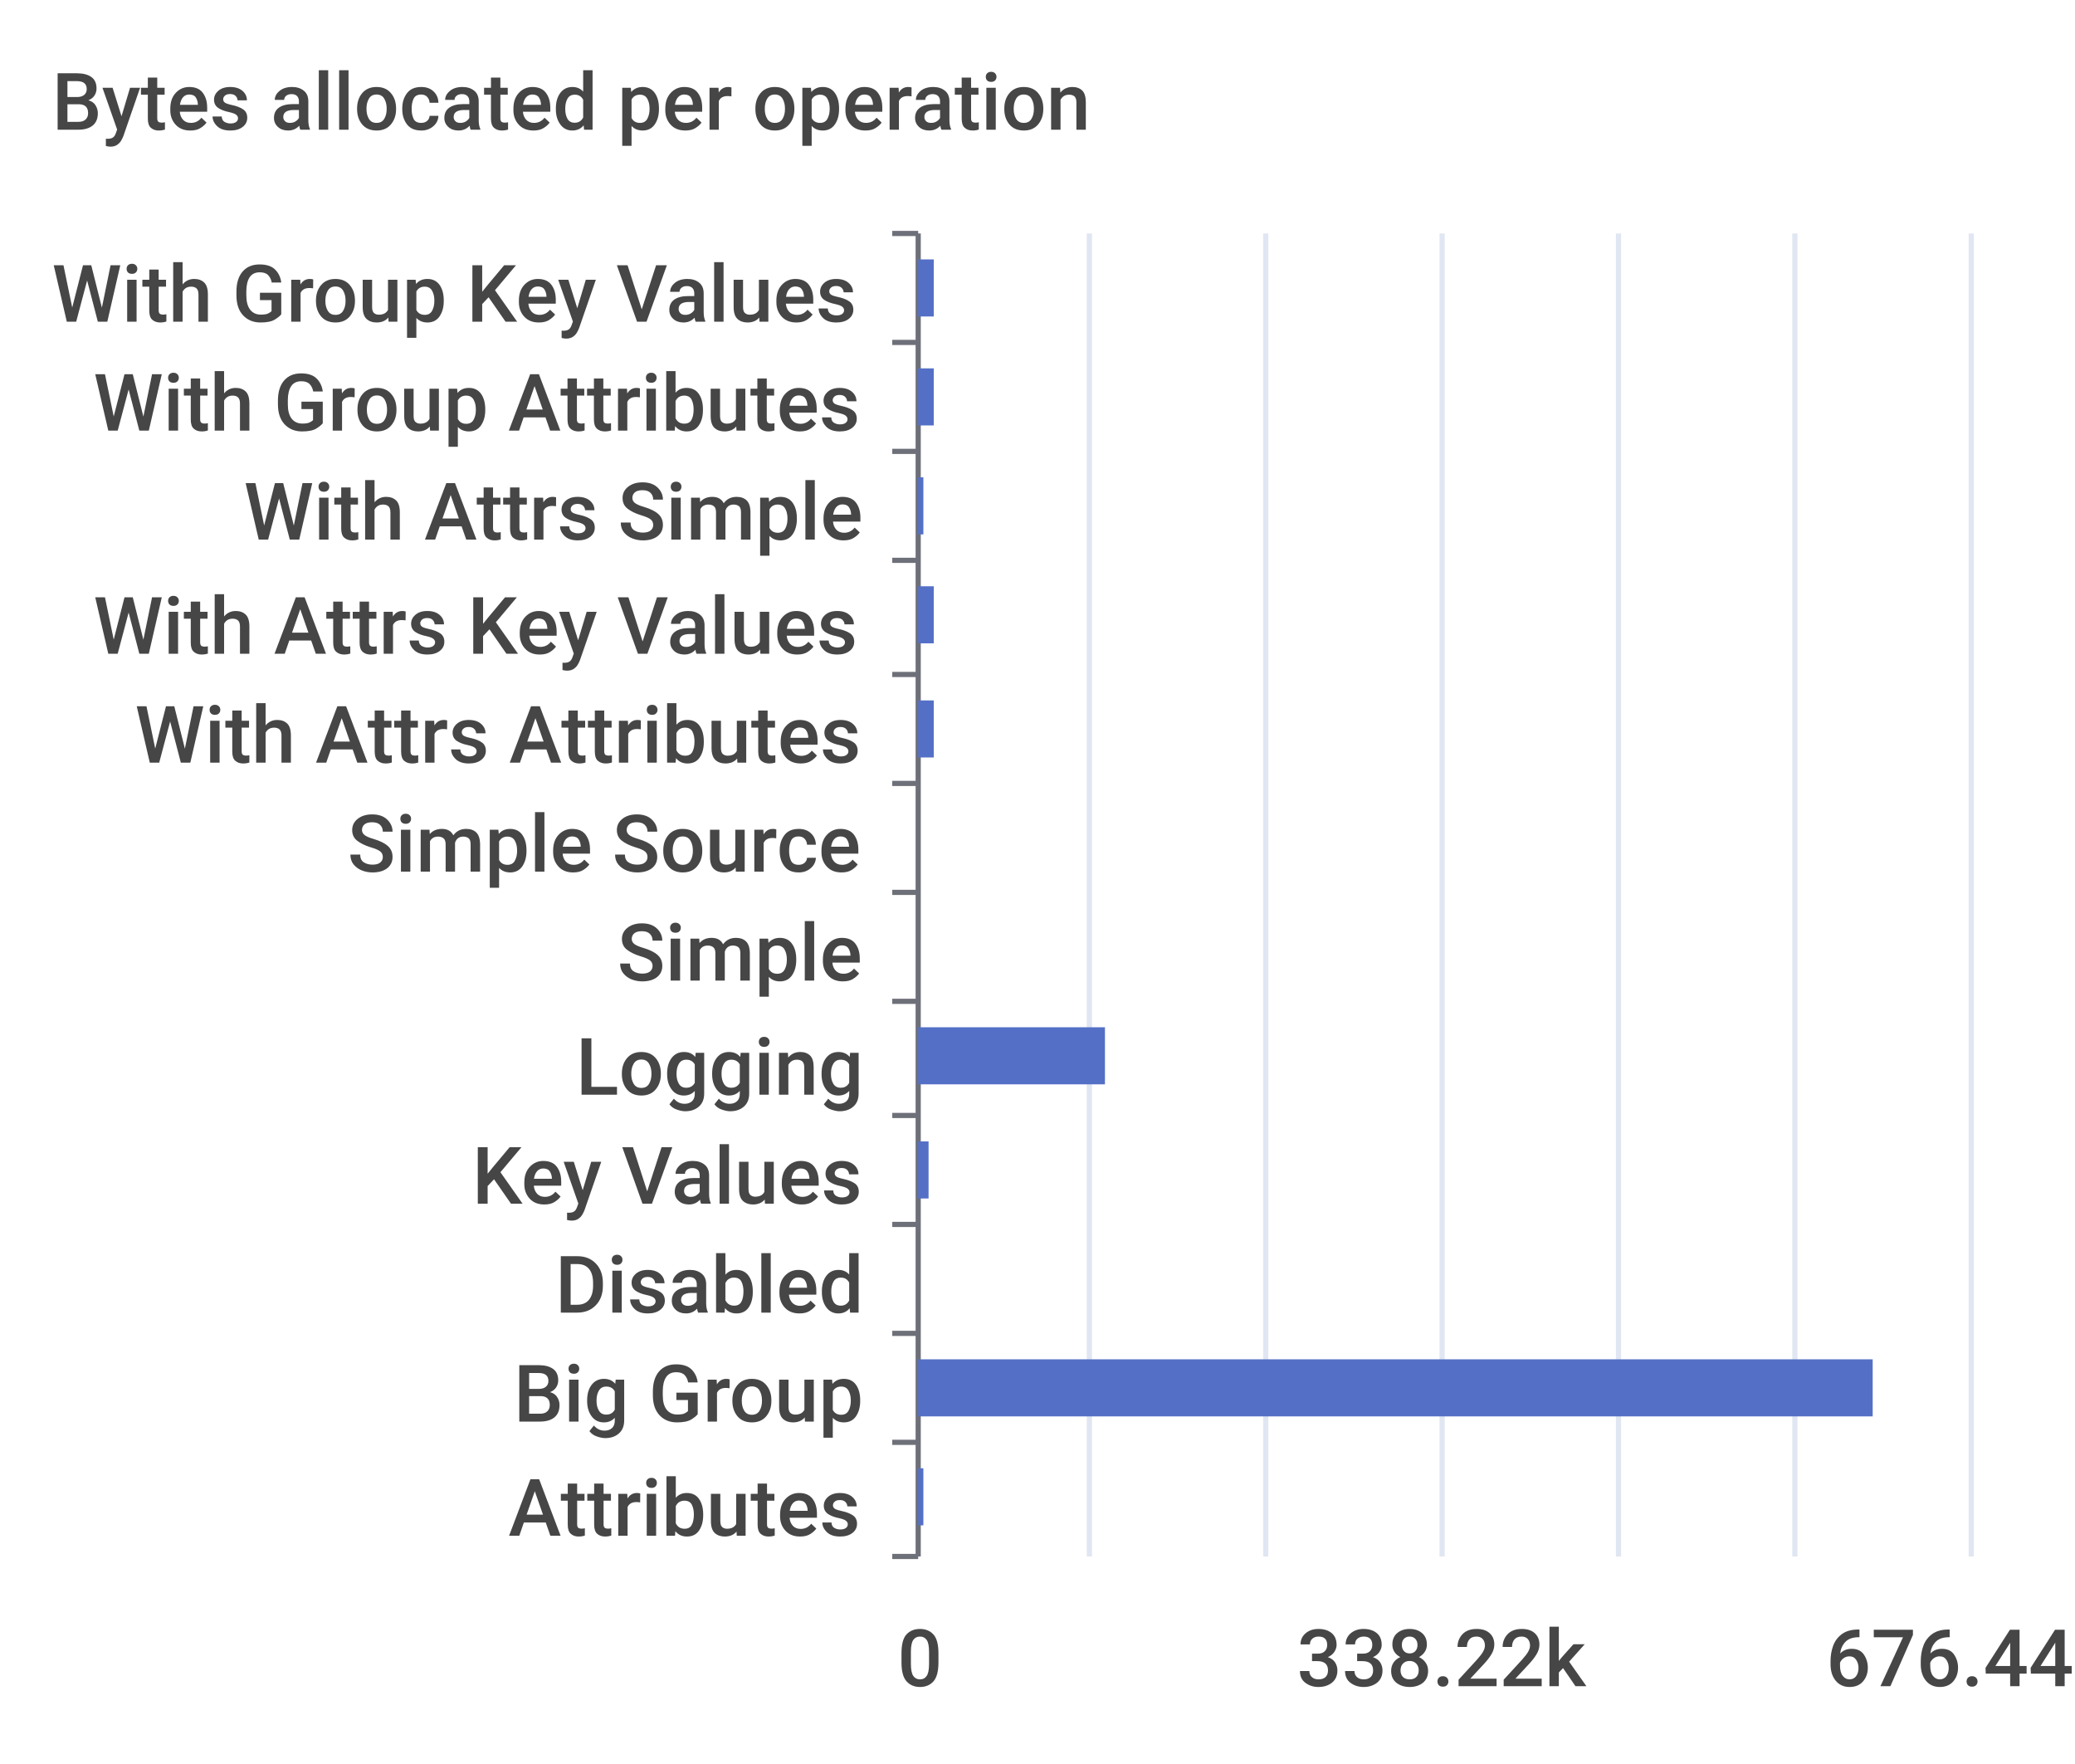
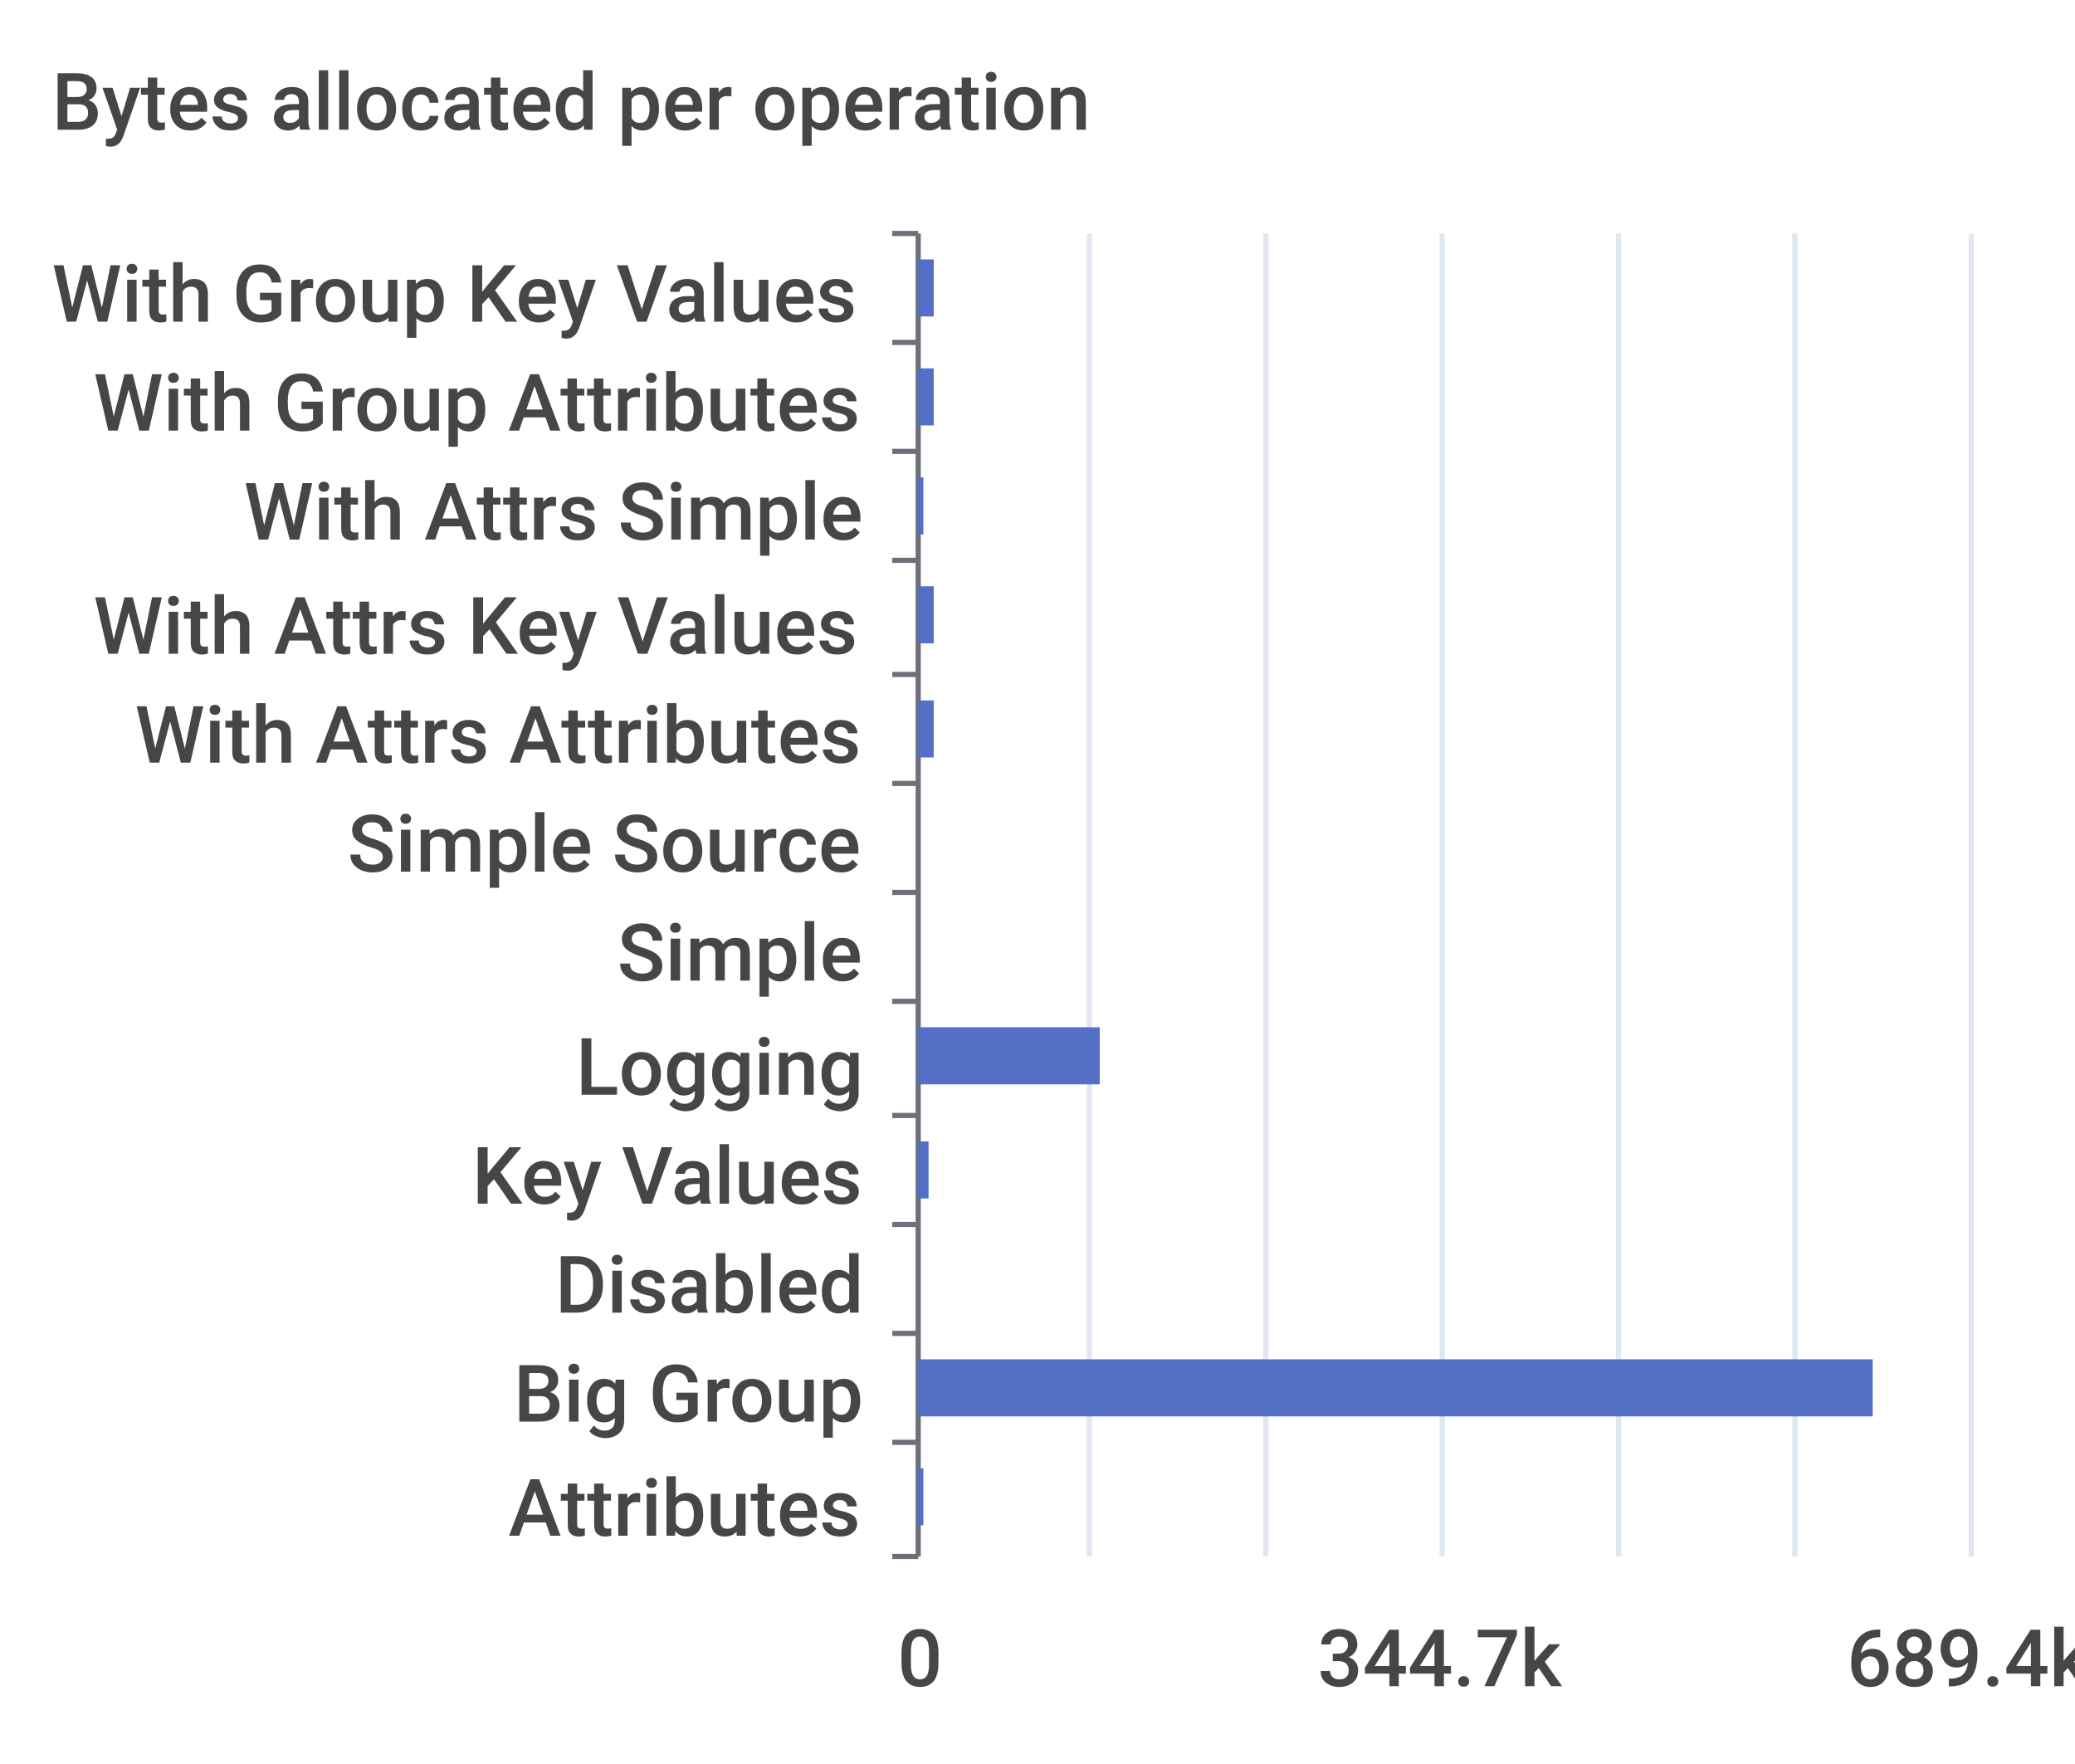
<svg xmlns="http://www.w3.org/2000/svg" width="400" height="340">\n<path d="M 0 0 L 400 0 L 400 340 L 0 340 L 0 0" style="stroke-width:0;stroke:none;fill:rgba(255,255,255,1.0)" />
  <text x="10" y="25" style="stroke-width:0;stroke:none;fill:rgba(70,70,70,1.0);font-size:15.3px;font-family:'Roboto Medium',sans-serif">Bytes allocated per operation</text>
  <path d="M 172 45 L 177 45" style="stroke-width:1;stroke:rgba(110,112,121,1.0);fill:none" />
  <path d="M 172 66 L 177 66" style="stroke-width:1;stroke:rgba(110,112,121,1.0);fill:none" />
  <path d="M 172 87 L 177 87" style="stroke-width:1;stroke:rgba(110,112,121,1.0);fill:none" />
  <path d="M 172 108 L 177 108" style="stroke-width:1;stroke:rgba(110,112,121,1.0);fill:none" />
  <path d="M 172 130 L 177 130" style="stroke-width:1;stroke:rgba(110,112,121,1.0);fill:none" />
  <path d="M 172 151 L 177 151" style="stroke-width:1;stroke:rgba(110,112,121,1.0);fill:none" />
  <path d="M 172 172 L 177 172" style="stroke-width:1;stroke:rgba(110,112,121,1.0);fill:none" />
  <path d="M 172 193 L 177 193" style="stroke-width:1;stroke:rgba(110,112,121,1.0);fill:none" />
  <path d="M 172 215 L 177 215" style="stroke-width:1;stroke:rgba(110,112,121,1.0);fill:none" />
  <path d="M 172 236 L 177 236" style="stroke-width:1;stroke:rgba(110,112,121,1.0);fill:none" />
  <path d="M 172 257 L 177 257" style="stroke-width:1;stroke:rgba(110,112,121,1.0);fill:none" />
  <path d="M 172 278 L 177 278" style="stroke-width:1;stroke:rgba(110,112,121,1.0);fill:none" />
  <path d="M 172 300 L 177 300" style="stroke-width:1;stroke:rgba(110,112,121,1.0);fill:none" />
  <path d="M 177 45 L 177 300" style="stroke-width:1;stroke:rgba(110,112,121,1.0);fill:none" />
  <text x="10" y="62" style="stroke-width:0;stroke:none;fill:rgba(70,70,70,1.0);font-size:15.3px;font-family:'Roboto Medium',sans-serif">With Group Key Values</text>
  <text x="18" y="83" style="stroke-width:0;stroke:none;fill:rgba(70,70,70,1.0);font-size:15.3px;font-family:'Roboto Medium',sans-serif">With Group Attributes</text>
  <text x="47" y="104" style="stroke-width:0;stroke:none;fill:rgba(70,70,70,1.0);font-size:15.3px;font-family:'Roboto Medium',sans-serif">With Attrs Simple</text>
  <text x="18" y="126" style="stroke-width:0;stroke:none;fill:rgba(70,70,70,1.0);font-size:15.3px;font-family:'Roboto Medium',sans-serif">With Attrs Key Values</text>
  <text x="26" y="147" style="stroke-width:0;stroke:none;fill:rgba(70,70,70,1.0);font-size:15.3px;font-family:'Roboto Medium',sans-serif">With Attrs Attributes</text>
  <text x="67" y="168" style="stroke-width:0;stroke:none;fill:rgba(70,70,70,1.0);font-size:15.3px;font-family:'Roboto Medium',sans-serif">Simple Source</text>
  <text x="119" y="189" style="stroke-width:0;stroke:none;fill:rgba(70,70,70,1.0);font-size:15.3px;font-family:'Roboto Medium',sans-serif">Simple</text>
  <text x="111" y="211" style="stroke-width:0;stroke:none;fill:rgba(70,70,70,1.0);font-size:15.3px;font-family:'Roboto Medium',sans-serif">Logging</text>
  <text x="91" y="232" style="stroke-width:0;stroke:none;fill:rgba(70,70,70,1.0);font-size:15.3px;font-family:'Roboto Medium',sans-serif">Key Values</text>
  <text x="107" y="253" style="stroke-width:0;stroke:none;fill:rgba(70,70,70,1.0);font-size:15.3px;font-family:'Roboto Medium',sans-serif">Disabled</text>
  <text x="99" y="274" style="stroke-width:0;stroke:none;fill:rgba(70,70,70,1.0);font-size:15.3px;font-family:'Roboto Medium',sans-serif">Big Group</text>
  <text x="98" y="296" style="stroke-width:0;stroke:none;fill:rgba(70,70,70,1.0);font-size:15.3px;font-family:'Roboto Medium',sans-serif">Attributes</text>
  <text x="173" y="325" style="stroke-width:0;stroke:none;fill:rgba(70,70,70,1.0);font-size:15.3px;font-family:'Roboto Medium',sans-serif">0</text>
-   <text x="250" y="325" style="stroke-width:0;stroke:none;fill:rgba(70,70,70,1.0);font-size:15.3px;font-family:'Roboto Medium',sans-serif">338.22k</text>
-   <text x="352" y="325" style="stroke-width:0;stroke:none;fill:rgba(70,70,70,1.0);font-size:15.3px;font-family:'Roboto Medium',sans-serif">676.44k</text>
+   <text x="254" y="325" style="stroke-width:0;stroke:none;fill:rgba(70,70,70,1.0);font-size:15.3px;font-family:'Roboto Medium',sans-serif">344.7k</text>
+   <text x="356" y="325" style="stroke-width:0;stroke:none;fill:rgba(70,70,70,1.0);font-size:15.3px;font-family:'Roboto Medium',sans-serif">689.4k</text>
  <path d="M 210 45 L 210 300" style="stroke-width:1;stroke:rgba(224,230,242,1.0);fill:none" />
  <path d="M 244 45 L 244 300" style="stroke-width:1;stroke:rgba(224,230,242,1.0);fill:none" />
  <path d="M 278 45 L 278 300" style="stroke-width:1;stroke:rgba(224,230,242,1.0);fill:none" />
  <path d="M 312 45 L 312 300" style="stroke-width:1;stroke:rgba(224,230,242,1.0);fill:none" />
  <path d="M 346 45 L 346 300" style="stroke-width:1;stroke:rgba(224,230,242,1.0);fill:none" />
  <path d="M 380 45 L 380 300" style="stroke-width:1;stroke:rgba(224,230,242,1.0);fill:none" />
  <path d="M 177 283 L 178 283 L 178 294 L 177 294 L 177 283" style="stroke-width:0;stroke:none;fill:rgba(84,112,198,1.0)" />
  <path d="M 177 262 L 361 262 L 361 273 L 177 273 L 177 262" style="stroke-width:0;stroke:none;fill:rgba(84,112,198,1.0)" />
  <path d="M 177 241 L 177 241 L 177 252 L 177 252 L 177 241" style="stroke-width:0;stroke:none;fill:rgba(84,112,198,1.0)" />
  <path d="M 177 220 L 179 220 L 179 231 L 177 231 L 177 220" style="stroke-width:0;stroke:none;fill:rgba(84,112,198,1.0)" />
-   <path d="M 177 198 L 213 198 L 213 209 L 177 209 L 177 198" style="stroke-width:0;stroke:none;fill:rgba(84,112,198,1.0)" />
+   <path d="M 177 198 L 212 198 L 212 209 L 177 209 L 177 198" style="stroke-width:0;stroke:none;fill:rgba(84,112,198,1.0)" />
  <path d="M 177 177 L 177 177 L 177 188 L 177 188 L 177 177" style="stroke-width:0;stroke:none;fill:rgba(84,112,198,1.0)" />
  <path d="M 177 156 L 177 156 L 177 167 L 177 167 L 177 156" style="stroke-width:0;stroke:none;fill:rgba(84,112,198,1.0)" />
  <path d="M 177 135 L 180 135 L 180 146 L 177 146 L 177 135" style="stroke-width:0;stroke:none;fill:rgba(84,112,198,1.0)" />
  <path d="M 177 113 L 180 113 L 180 124 L 177 124 L 177 113" style="stroke-width:0;stroke:none;fill:rgba(84,112,198,1.0)" />
  <path d="M 177 92 L 178 92 L 178 103 L 177 103 L 177 92" style="stroke-width:0;stroke:none;fill:rgba(84,112,198,1.0)" />
  <path d="M 177 71 L 180 71 L 180 82 L 177 82 L 177 71" style="stroke-width:0;stroke:none;fill:rgba(84,112,198,1.0)" />
  <path d="M 177 50 L 180 50 L 180 61 L 177 61 L 177 50" style="stroke-width:0;stroke:none;fill:rgba(84,112,198,1.0)" />
</svg>
